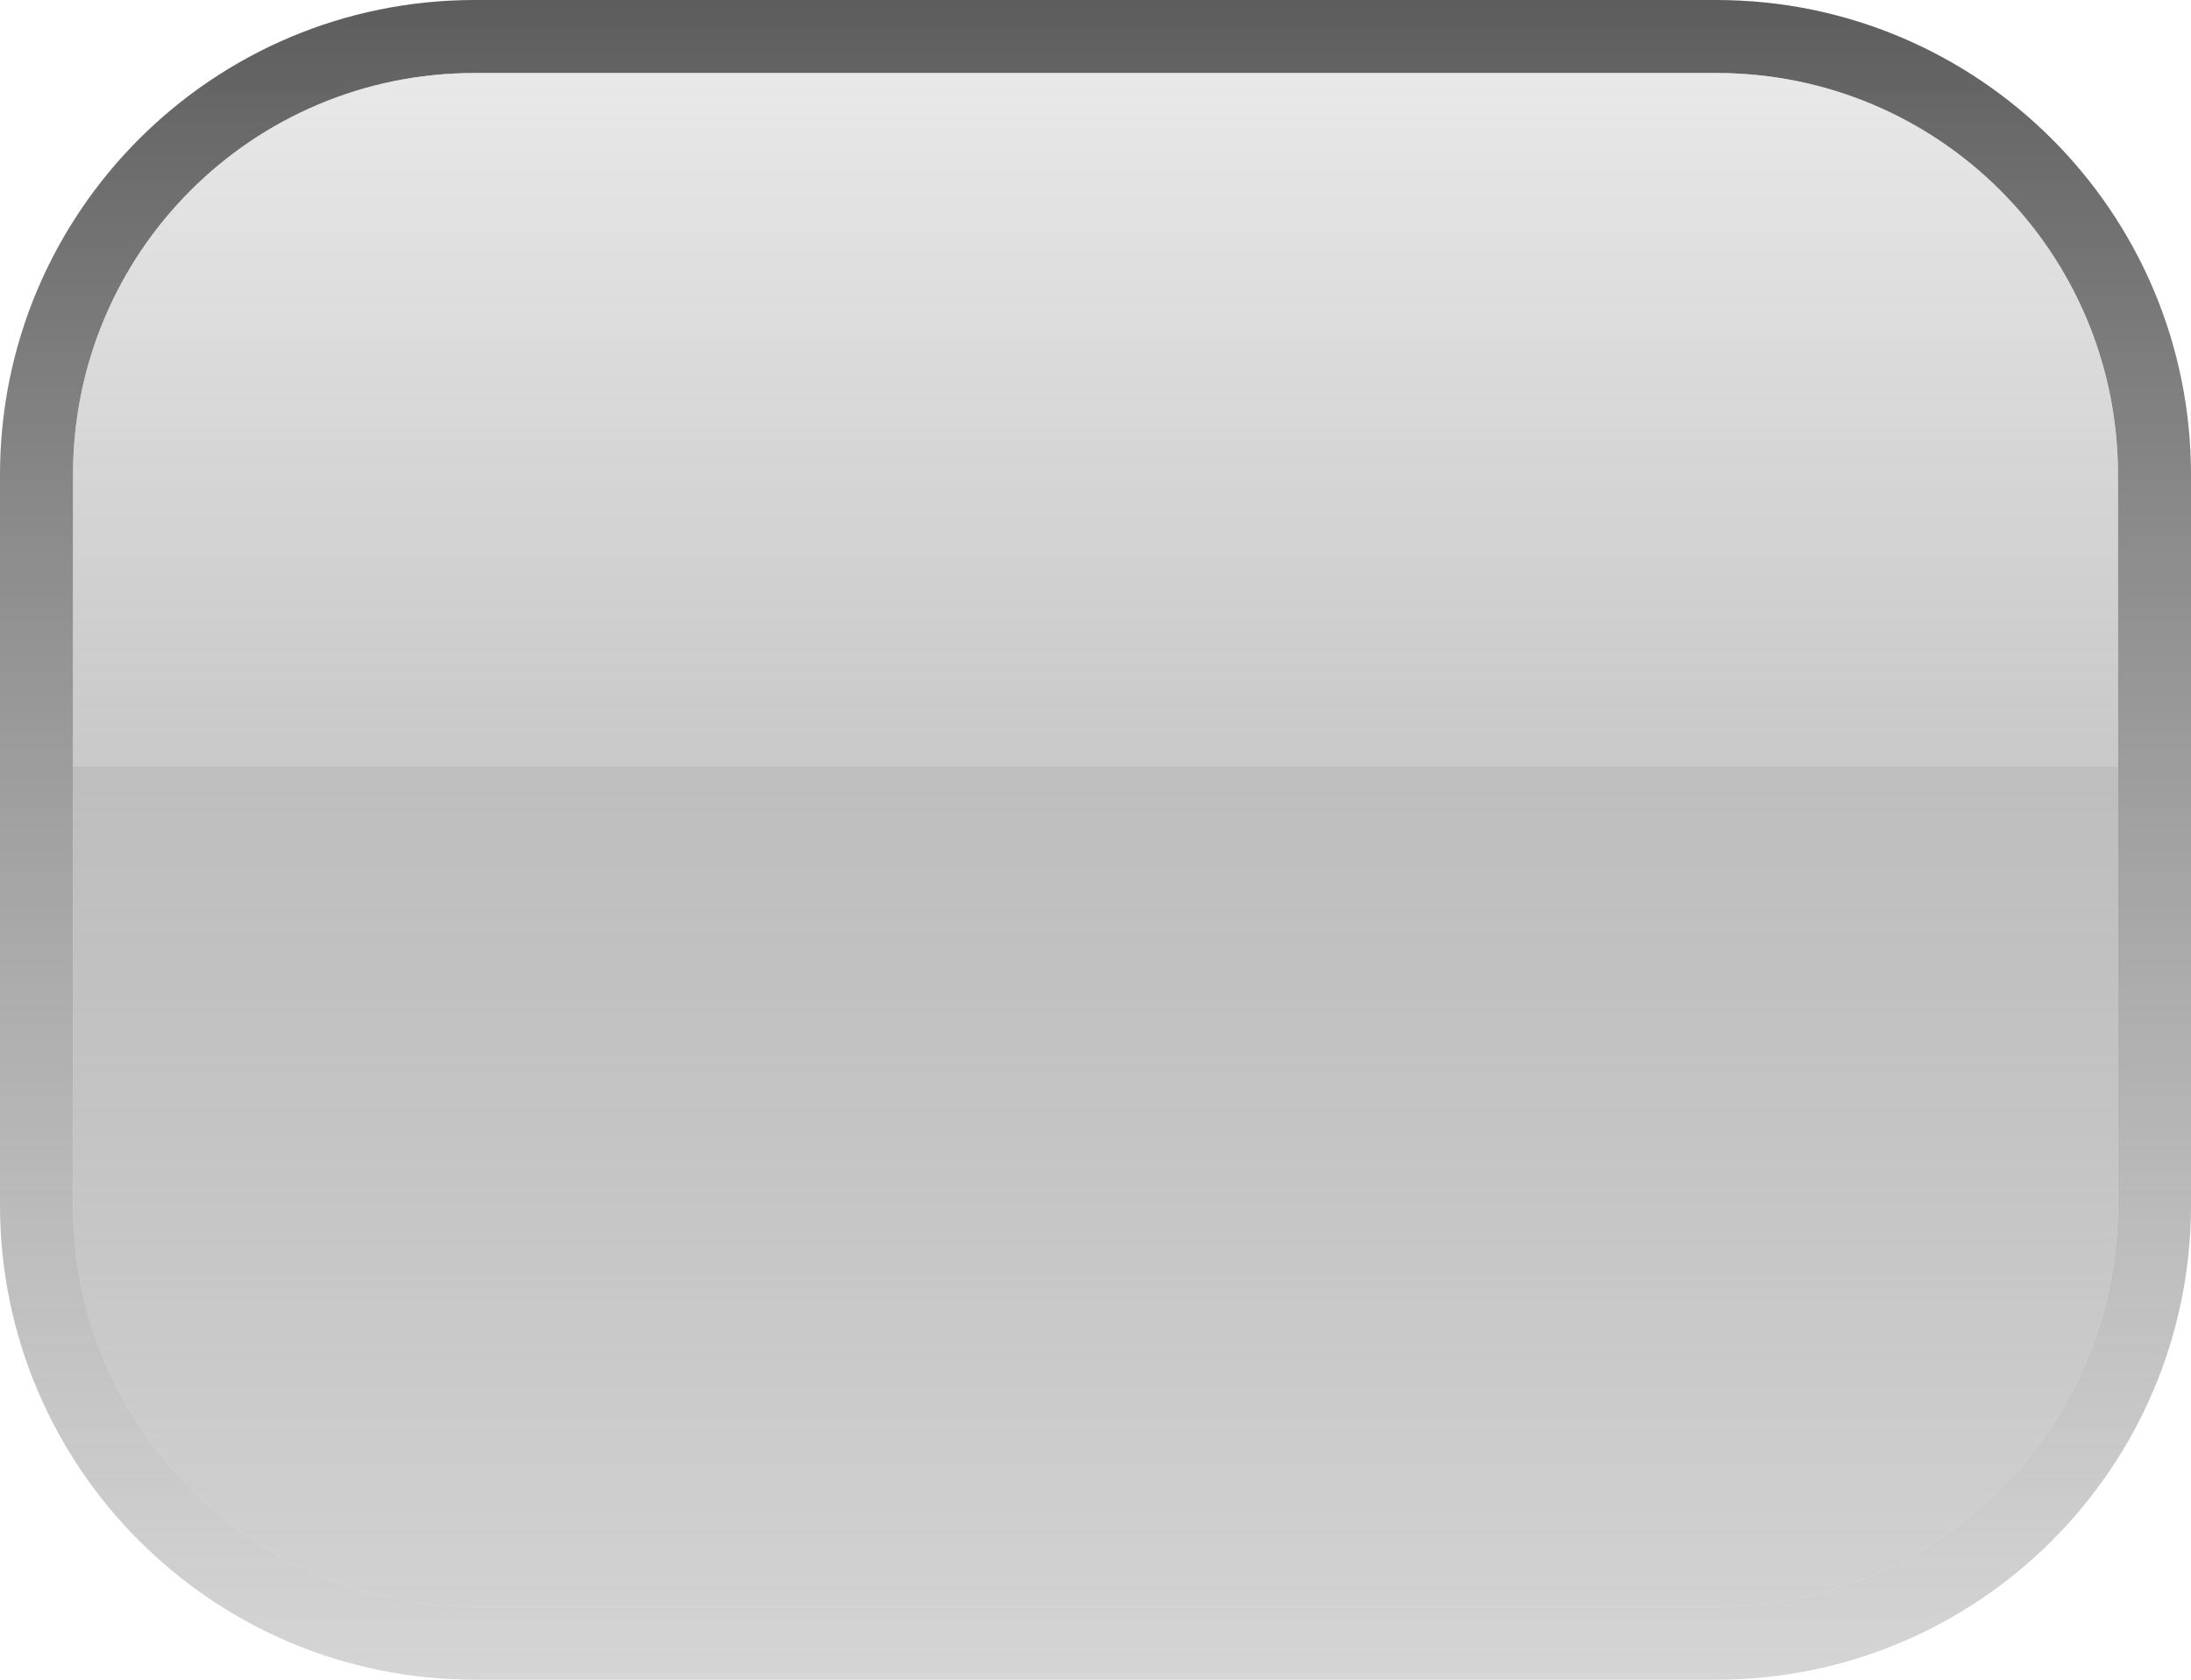
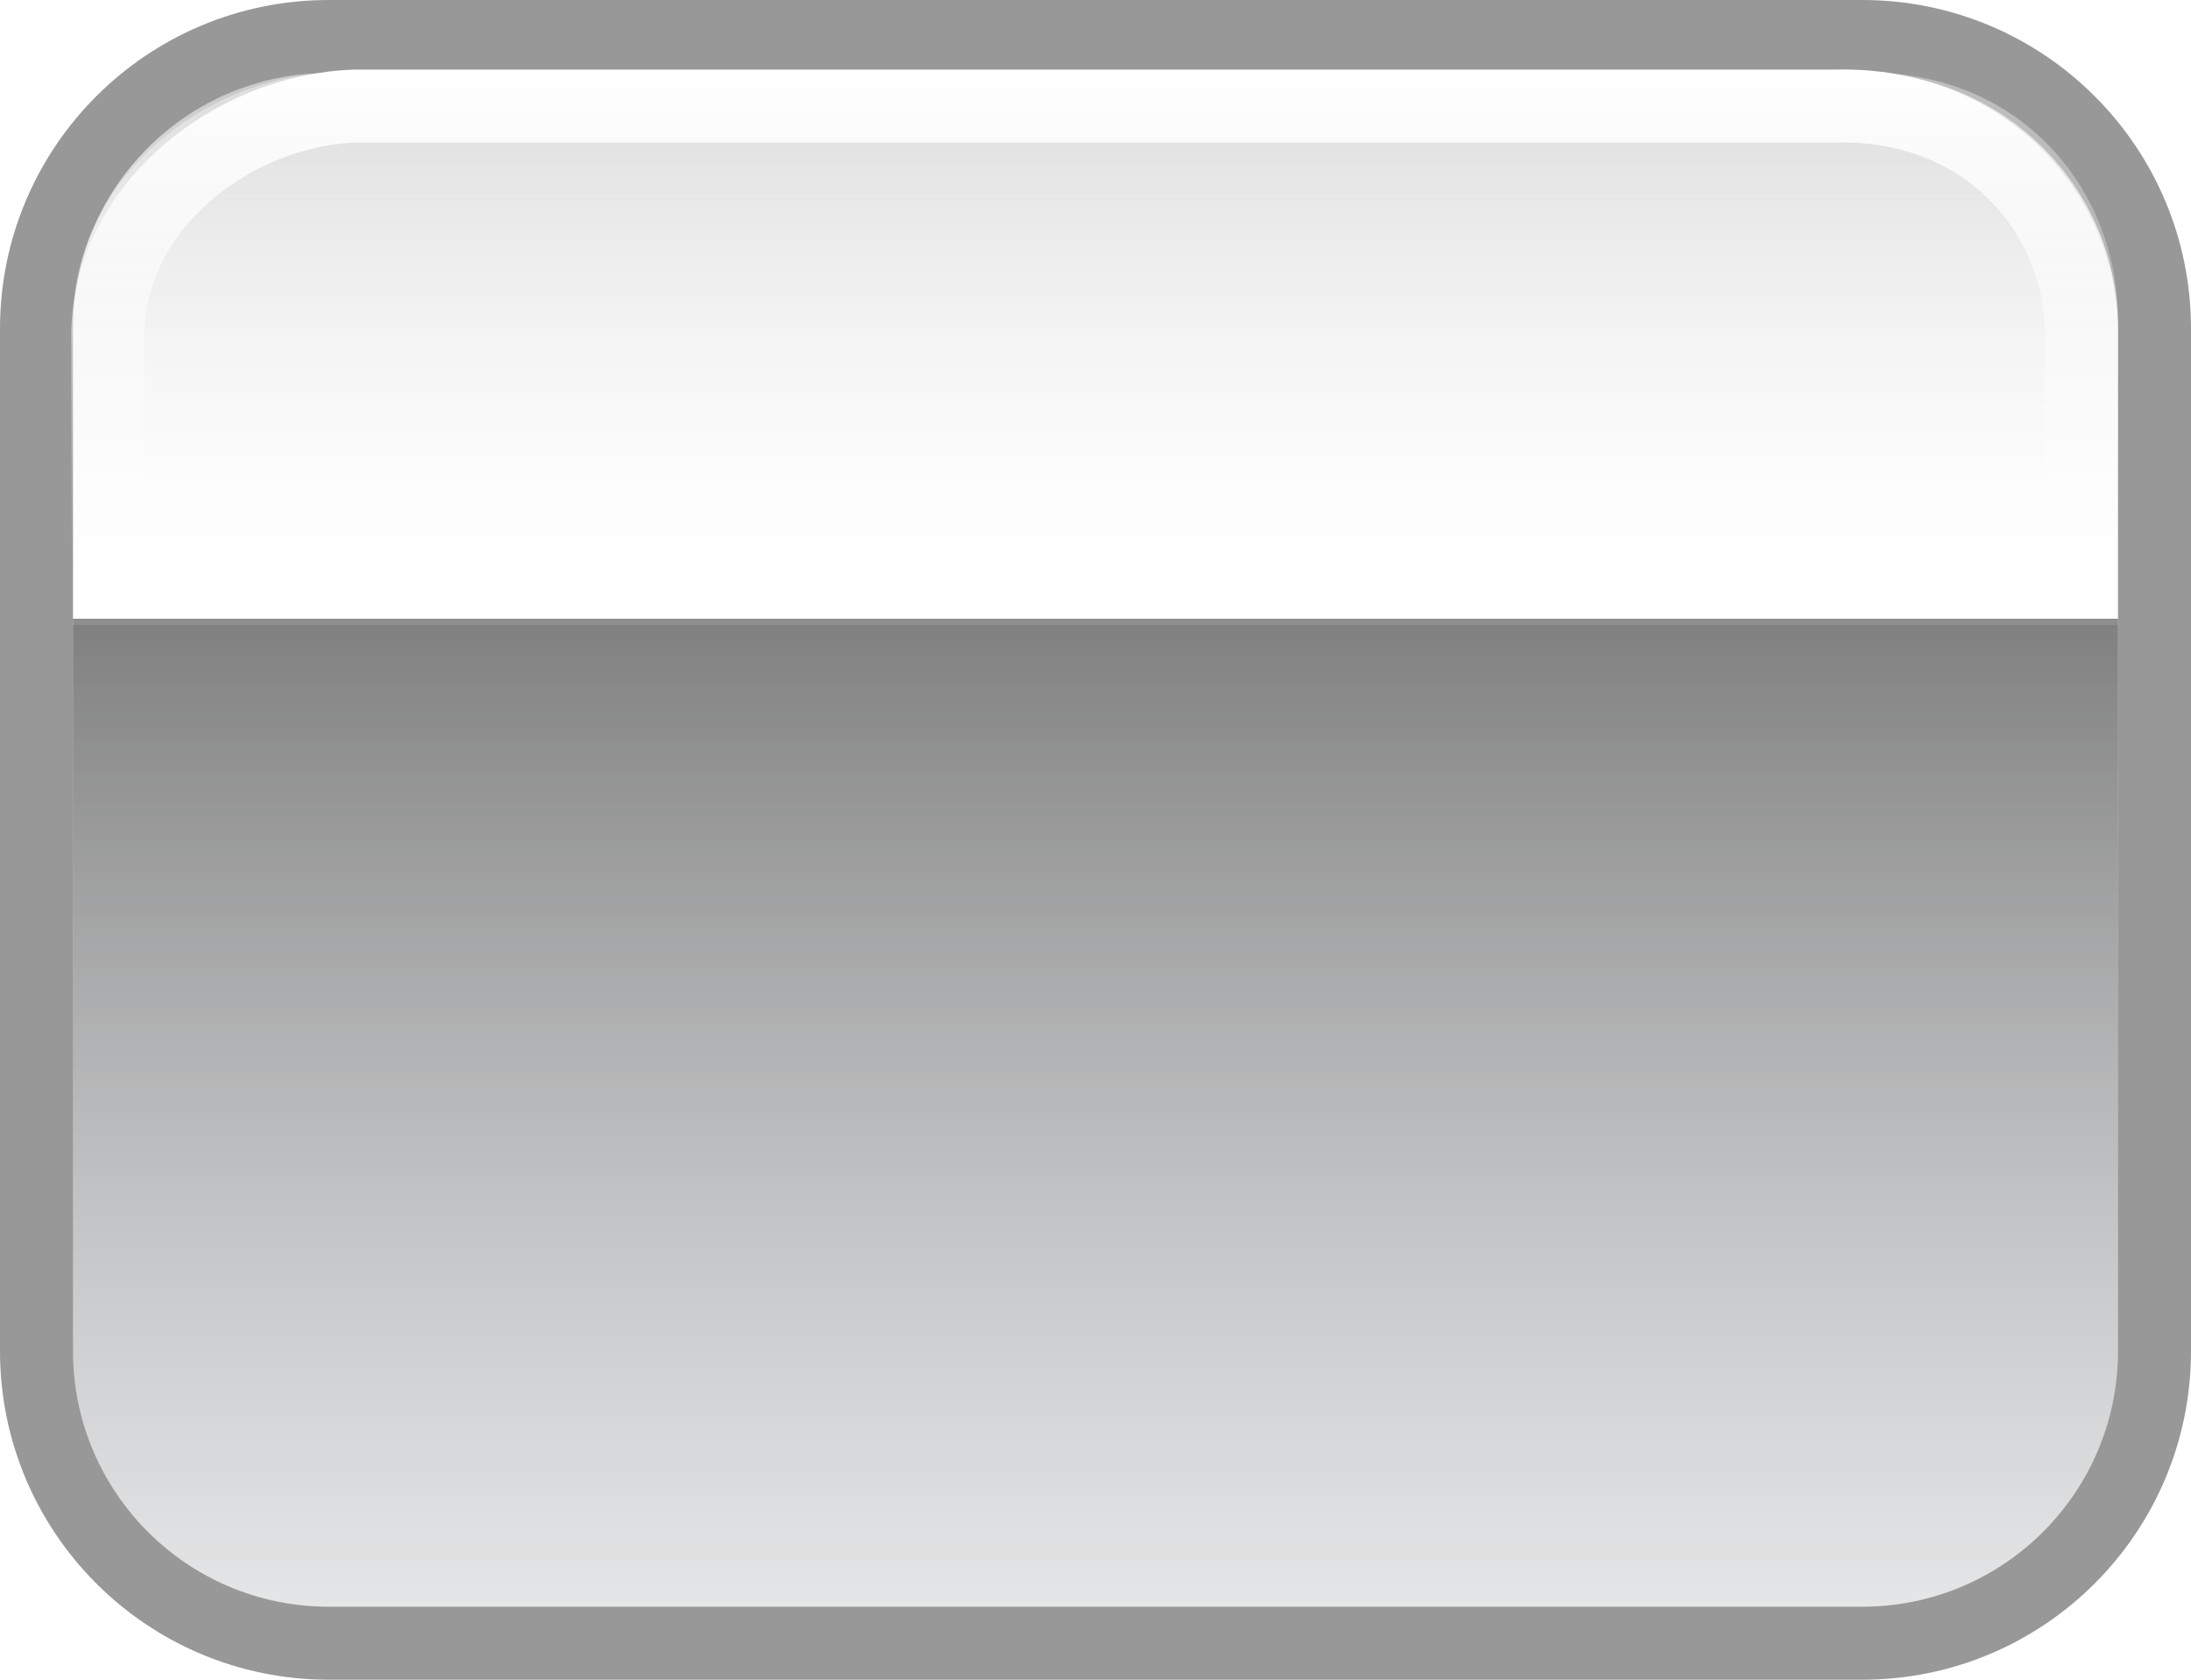
<svg xmlns="http://www.w3.org/2000/svg" xmlns:xlink="http://www.w3.org/1999/xlink" width="30" height="23" id="svg2" version="1.1">
  <defs id="defs4">
+     <linearGradient id="linearGradient3970">
+       <stop style="stop-color:#ffffff;stop-opacity:1;" offset="0" id="stop3972" />
+       <stop style="stop-color:#ffffff;stop-opacity:0;" offset="1" id="stop3974" />
+     </linearGradient>
    <linearGradient id="linearGradient3739">
      <stop style="stop-color:#5d5d5d;stop-opacity:1" offset="0" id="stop3741" />
-       <stop style="stop-color:#9d9d9d;stop-opacity:0.43;" offset="1" id="stop3743" />
+       <stop style="stop-color:#dde4e7;stop-opacity:1;" offset="1" id="stop3743" />
    </linearGradient>
    <linearGradient id="linearGradient3717">
-       <stop id="stop3719" offset="0" style="stop-color:#ffffff;stop-opacity:0.674" />
-       <stop id="stop3721" offset="1" style="stop-color:#ffffff;stop-opacity:0.174" />
+       <stop id="stop3719" offset="0" style="stop-color:#ffffff;stop-opacity:0.386;" />
+       <stop id="stop3721" offset="1" style="stop-color:#ffffff;stop-opacity:0.053;" />
    </linearGradient>
    <linearGradient id="linearGradient3590">
-       <stop style="stop-color:#9d9d9d;stop-opacity:0.682" offset="0" id="stop3592" />
-       <stop style="stop-color:#4f4f4f;stop-opacity:0.256" offset="1" id="stop3594" />
+       <stop style="stop-color:#000000;stop-opacity:0.228;" offset="0" id="stop3592" />
+       <stop id="stop3980" offset="0.356" style="stop-color:#ffffff;stop-opacity:0;" />
+       <stop id="stop3978" offset="0.356" style="stop-color:#000000;stop-opacity:0.5;" />
+       <stop style="stop-color:#4b5157;stop-opacity:0.14;" offset="1" id="stop3594" />
    </linearGradient>
-     <linearGradient xlink:href="#linearGradient3590" id="linearGradient3596" x1="15" y1="1029.362" x2="15" y2="1052.362" gradientUnits="userSpaceOnUse" gradientTransform="matrix(0.9491525,0,0,0.9333333,0.7627119,69.39083)" />
+     <linearGradient xlink:href="#linearGradient3590" id="linearGradient3596" x1="15" y1="1029.47" x2="15" y2="1052.362" gradientUnits="userSpaceOnUse" gradientTransform="matrix(0.9491525,0,0,0.9333333,0.7627119,69.39083)" />
    <linearGradient xlink:href="#linearGradient3590-3" id="linearGradient3596-3" x1="15" y1="1029.362" x2="15" y2="1052.362" gradientUnits="userSpaceOnUse" />
    <linearGradient id="linearGradient3590-3">
      <stop style="stop-color:#ffffff;stop-opacity:0.364" offset="0" id="stop3592-8" />
      <stop style="stop-color:#ffffff;stop-opacity:0.066" offset="1" id="stop3594-9" />
    </linearGradient>
    <linearGradient xlink:href="#linearGradient3590-0" id="linearGradient3596-8" x1="15" y1="1029.362" x2="15" y2="1052.362" gradientUnits="userSpaceOnUse" gradientTransform="matrix(0.9491525,0,0,0.9333333,0.7627119,69.39083)" />
    <linearGradient id="linearGradient3590-0">
      <stop style="stop-color:#ffffff;stop-opacity:0.364" offset="0" id="stop3592-1" />
      <stop style="stop-color:#ffffff;stop-opacity:0.066" offset="1" id="stop3594-7" />
    </linearGradient>
    <linearGradient xlink:href="#linearGradient3590-9" id="linearGradient3596-2" x1="15" y1="1029.362" x2="15" y2="1052.362" gradientUnits="userSpaceOnUse" gradientTransform="matrix(0.9491525,0,0,0.9333333,0.7627119,69.39083)" />
    <linearGradient id="linearGradient3590-9">
      <stop style="stop-color:#ffffff;stop-opacity:0.364" offset="0" id="stop3592-6" />
      <stop style="stop-color:#ffffff;stop-opacity:0.066" offset="1" id="stop3594-0" />
    </linearGradient>
    <linearGradient xlink:href="#linearGradient3717" id="linearGradient3715" gradientUnits="userSpaceOnUse" gradientTransform="matrix(0.9491525,0,0,0.9333333,0.7627119,69.39085)" x1="15" y1="1029.362" x2="15" y2="1039.791" />
-     <linearGradient xlink:href="#linearGradient3739" id="linearGradient3745" x1="13.601" y1="1029.362" x2="13.601" y2="1052.364" gradientUnits="userSpaceOnUse" />
+     <linearGradient xlink:href="#linearGradient3717-6" id="linearGradient3715-3" gradientUnits="userSpaceOnUse" gradientTransform="matrix(0.9491525,0,0,0.9333333,0.7627119,69.39085)" x1="15" y1="1029.362" x2="15" y2="1039.791" />
+     <linearGradient id="linearGradient3717-6">
+       <stop id="stop3719-4" offset="0" style="stop-color:#ffffff;stop-opacity:0.675;" />
+       <stop id="stop3721-7" offset="1" style="stop-color:#ffffff;stop-opacity:0.246;" />
+     </linearGradient>
+     <linearGradient xlink:href="#linearGradient3970" id="linearGradient3976" x1="6.736" y1="1030.552" x2="6.736" y2="1037.23" gradientUnits="userSpaceOnUse" gradientTransform="matrix(1.038271,0,0,1,0.4382477,-0.2165725)" />
  </defs>
  <g id="layer1" transform="translate(0,-1029.362)">
-     <rect style="color:#000000;fill:url(#linearGradient3596);fill-opacity:1;fill-rule:nonzero;stroke:none;stroke-width:0.5;marker:none;visibility:visible;display:inline;overflow:visible;enable-background:accumulate" id="rect2816" width="28" height="21" x="1" y="1030.362" rx="5.5" ry="5.5" />
-     <rect style="color:#000000;fill:none;stroke:url(#linearGradient3745);stroke-width:1;stroke-miterlimit:4;stroke-opacity:1;stroke-dasharray:none;marker:none;visibility:visible;display:inline;overflow:visible;enable-background:accumulate" id="rect2816-9" width="29" height="22" x="0.5" y="1029.862" rx="6" ry="6" />
-     <path style="color:#000000;fill:url(#linearGradient3715);fill-opacity:1;fill-rule:nonzero;stroke:none;stroke-width:0.5;marker:none;visibility:visible;display:inline;overflow:visible;enable-background:accumulate" d="m 6.5,1030.362 17,0 c 3.047,0 5.5,2.453 5.5,5.5 l 0,4 -28,0 0,-4 c 0,-3.047 2.453,-5.5 5.5,-5.5 z" id="rect2816-93" />
+     <rect style="color:#000000;fill:url(#linearGradient3596);fill-opacity:1;fill-rule:nonzero;stroke:none;stroke-width:0.5;marker:none;visibility:visible;display:inline;overflow:visible;enable-background:accumulate" id="rect2816" width="28" height="21" x="1" y="1030.362" rx="3.5" ry="3.5" />
+     <rect style="color:#000000;fill:none;stroke:#000000;stroke-width:1;stroke-miterlimit:4;stroke-opacity:0.405;stroke-dasharray:none;marker:none;visibility:visible;display:inline;overflow:visible;enable-background:accumulate" id="rect2816-9" width="29" height="22" x="0.5" y="1029.862" rx="4" ry="4" />
+     <path style="color:#000000;fill:url(#linearGradient3715);fill-opacity:1.0;fill-rule:nonzero;stroke:none;stroke-width:0.5;marker:none;visibility:visible;display:inline;overflow:visible;enable-background:accumulate" d="m 4.5,1030.362 21,0 c 2.172,-0.062 3.562,1.641 3.5,3.5 l 0,4.056 -28,0 0,-4.056 c -0.062,-1.984 1.766,-3.438 3.5,-3.5 z" id="rect2816-93" />
+     <path style="color:#000000;fill:none;stroke:url(#linearGradient3976);stroke-width:1;stroke-miterlimit:4;stroke-opacity:1;stroke-dasharray:none;marker:none;visibility:visible;display:inline;overflow:visible;enable-background:accumulate" d="m 4.854,1030.815 20.268,0 c 2.096,-0.058 3.438,1.525 3.378,3.253 l 0,5.577 -27.024,0 0,-5.577 c -0.06,-1.845 1.704,-3.195 3.378,-3.253 z" id="rect2816-93-6" />
  </g>
</svg>
